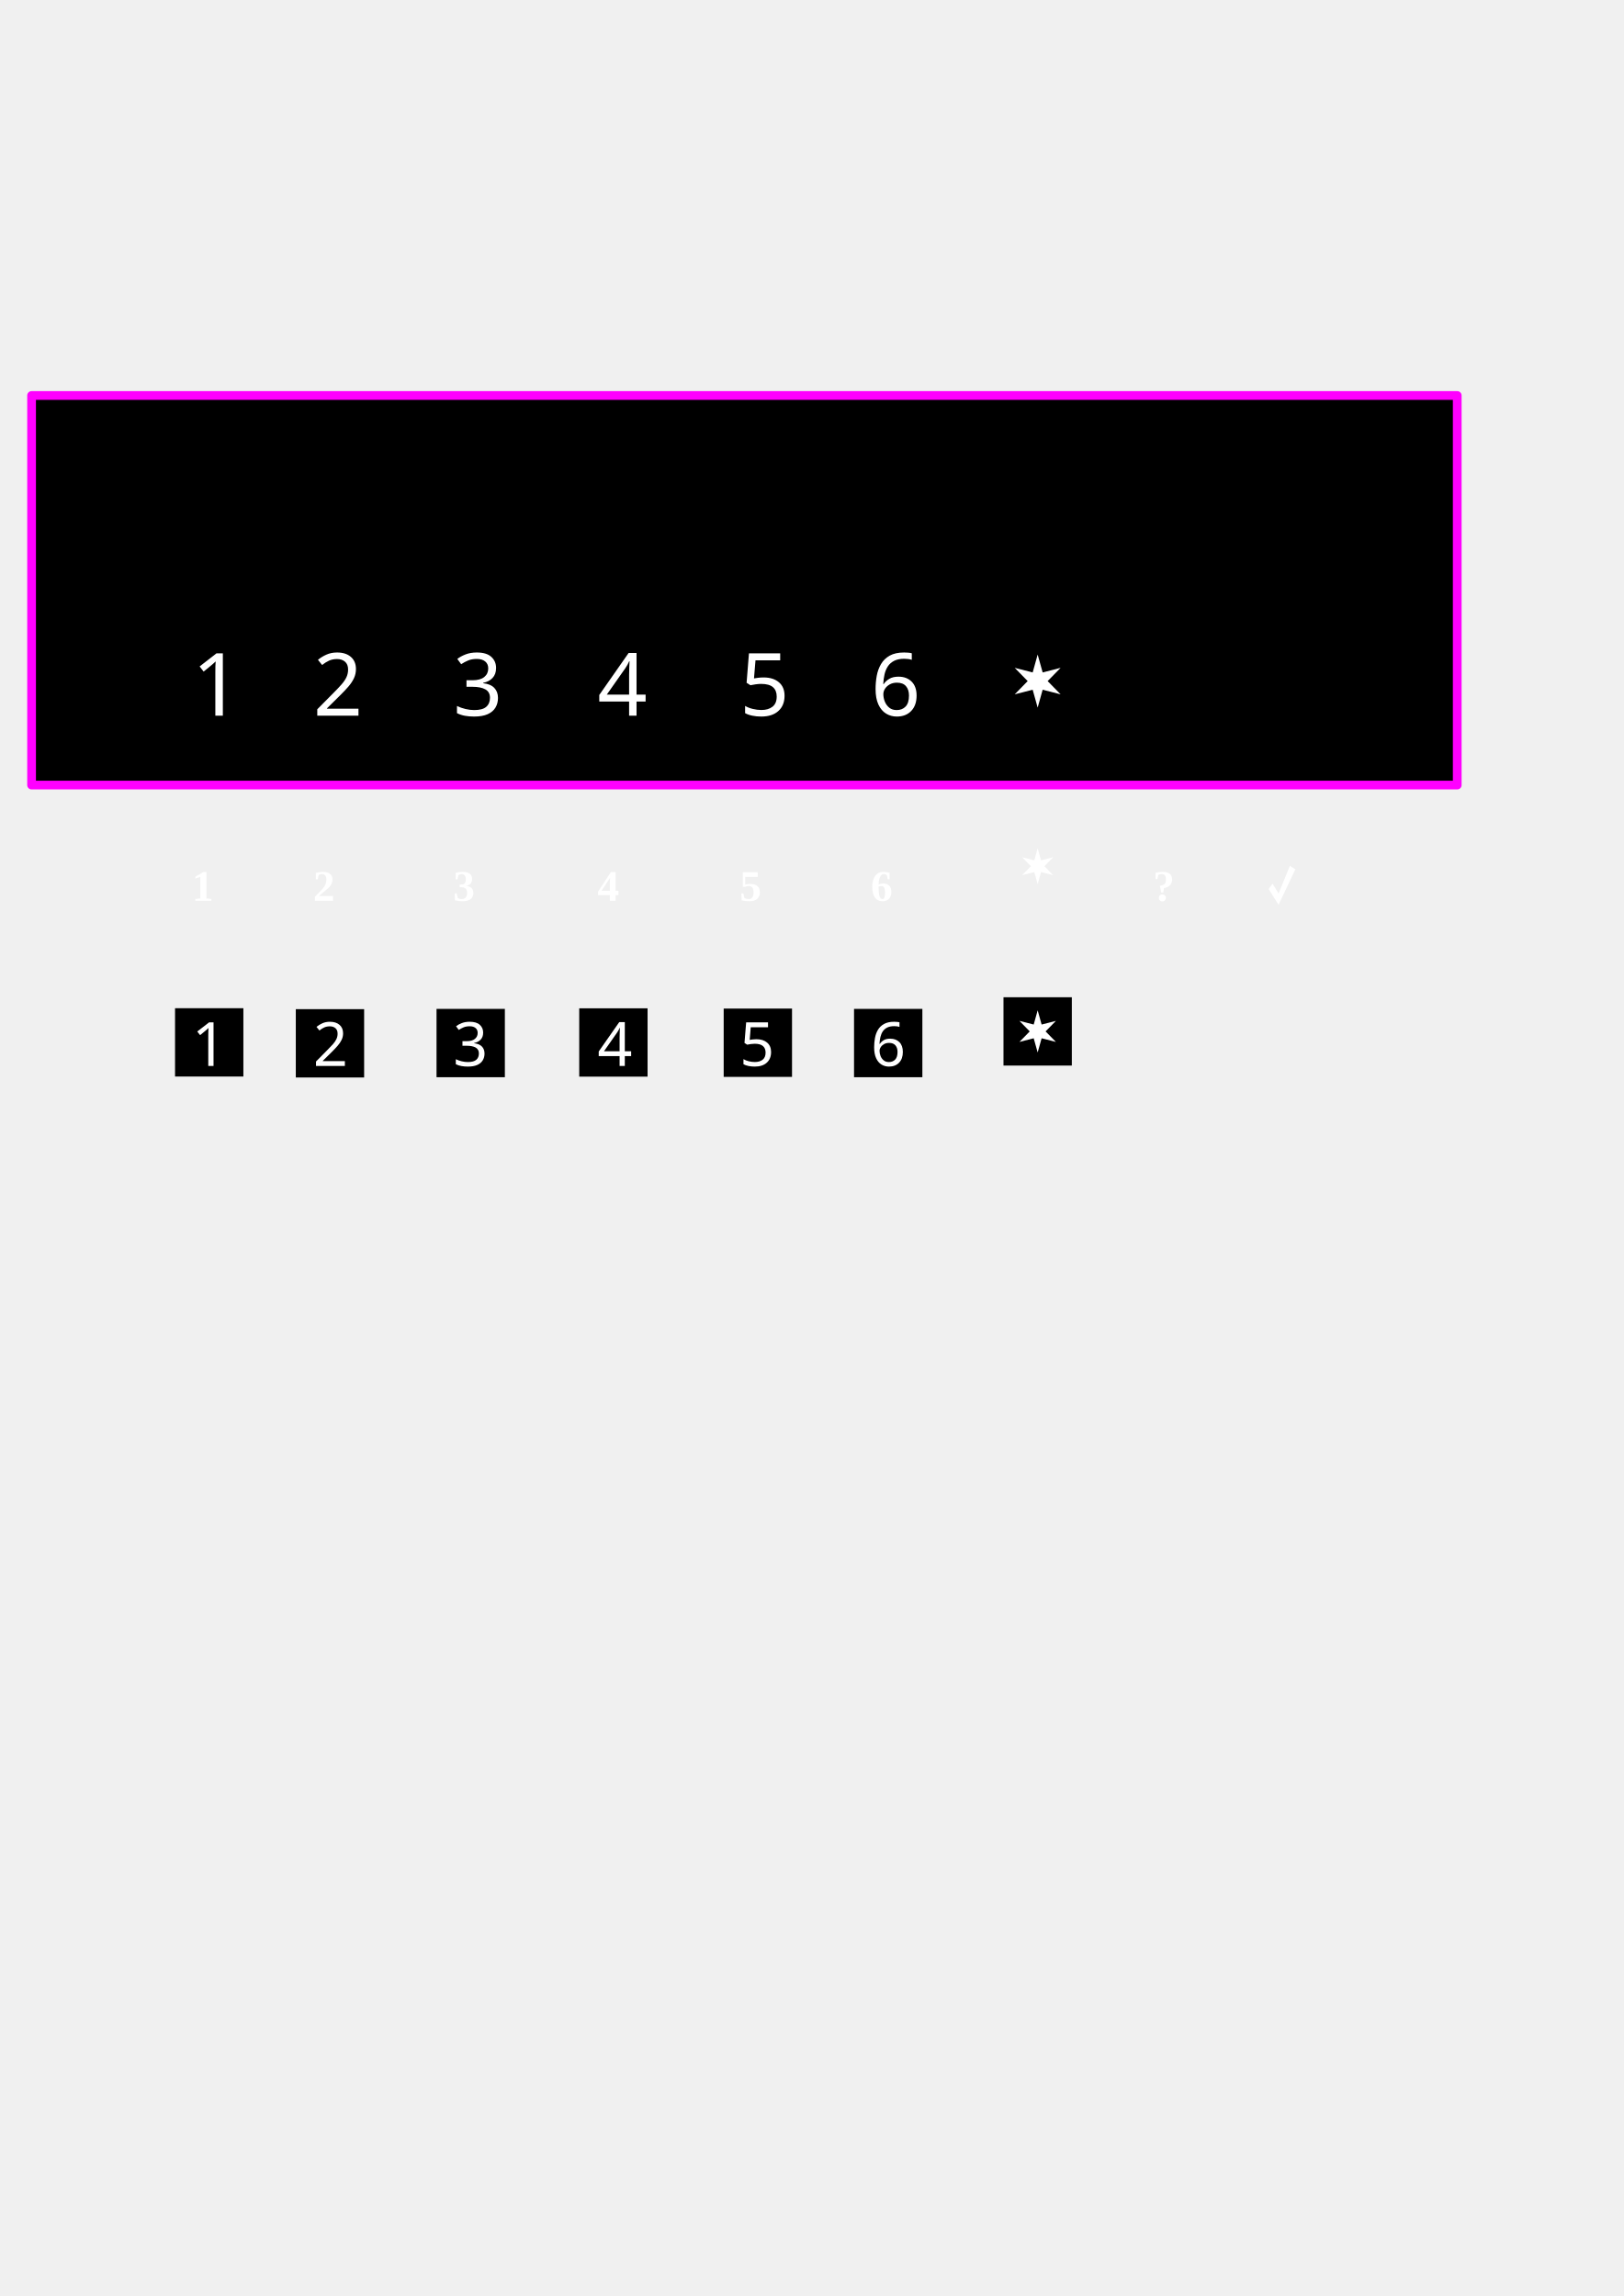
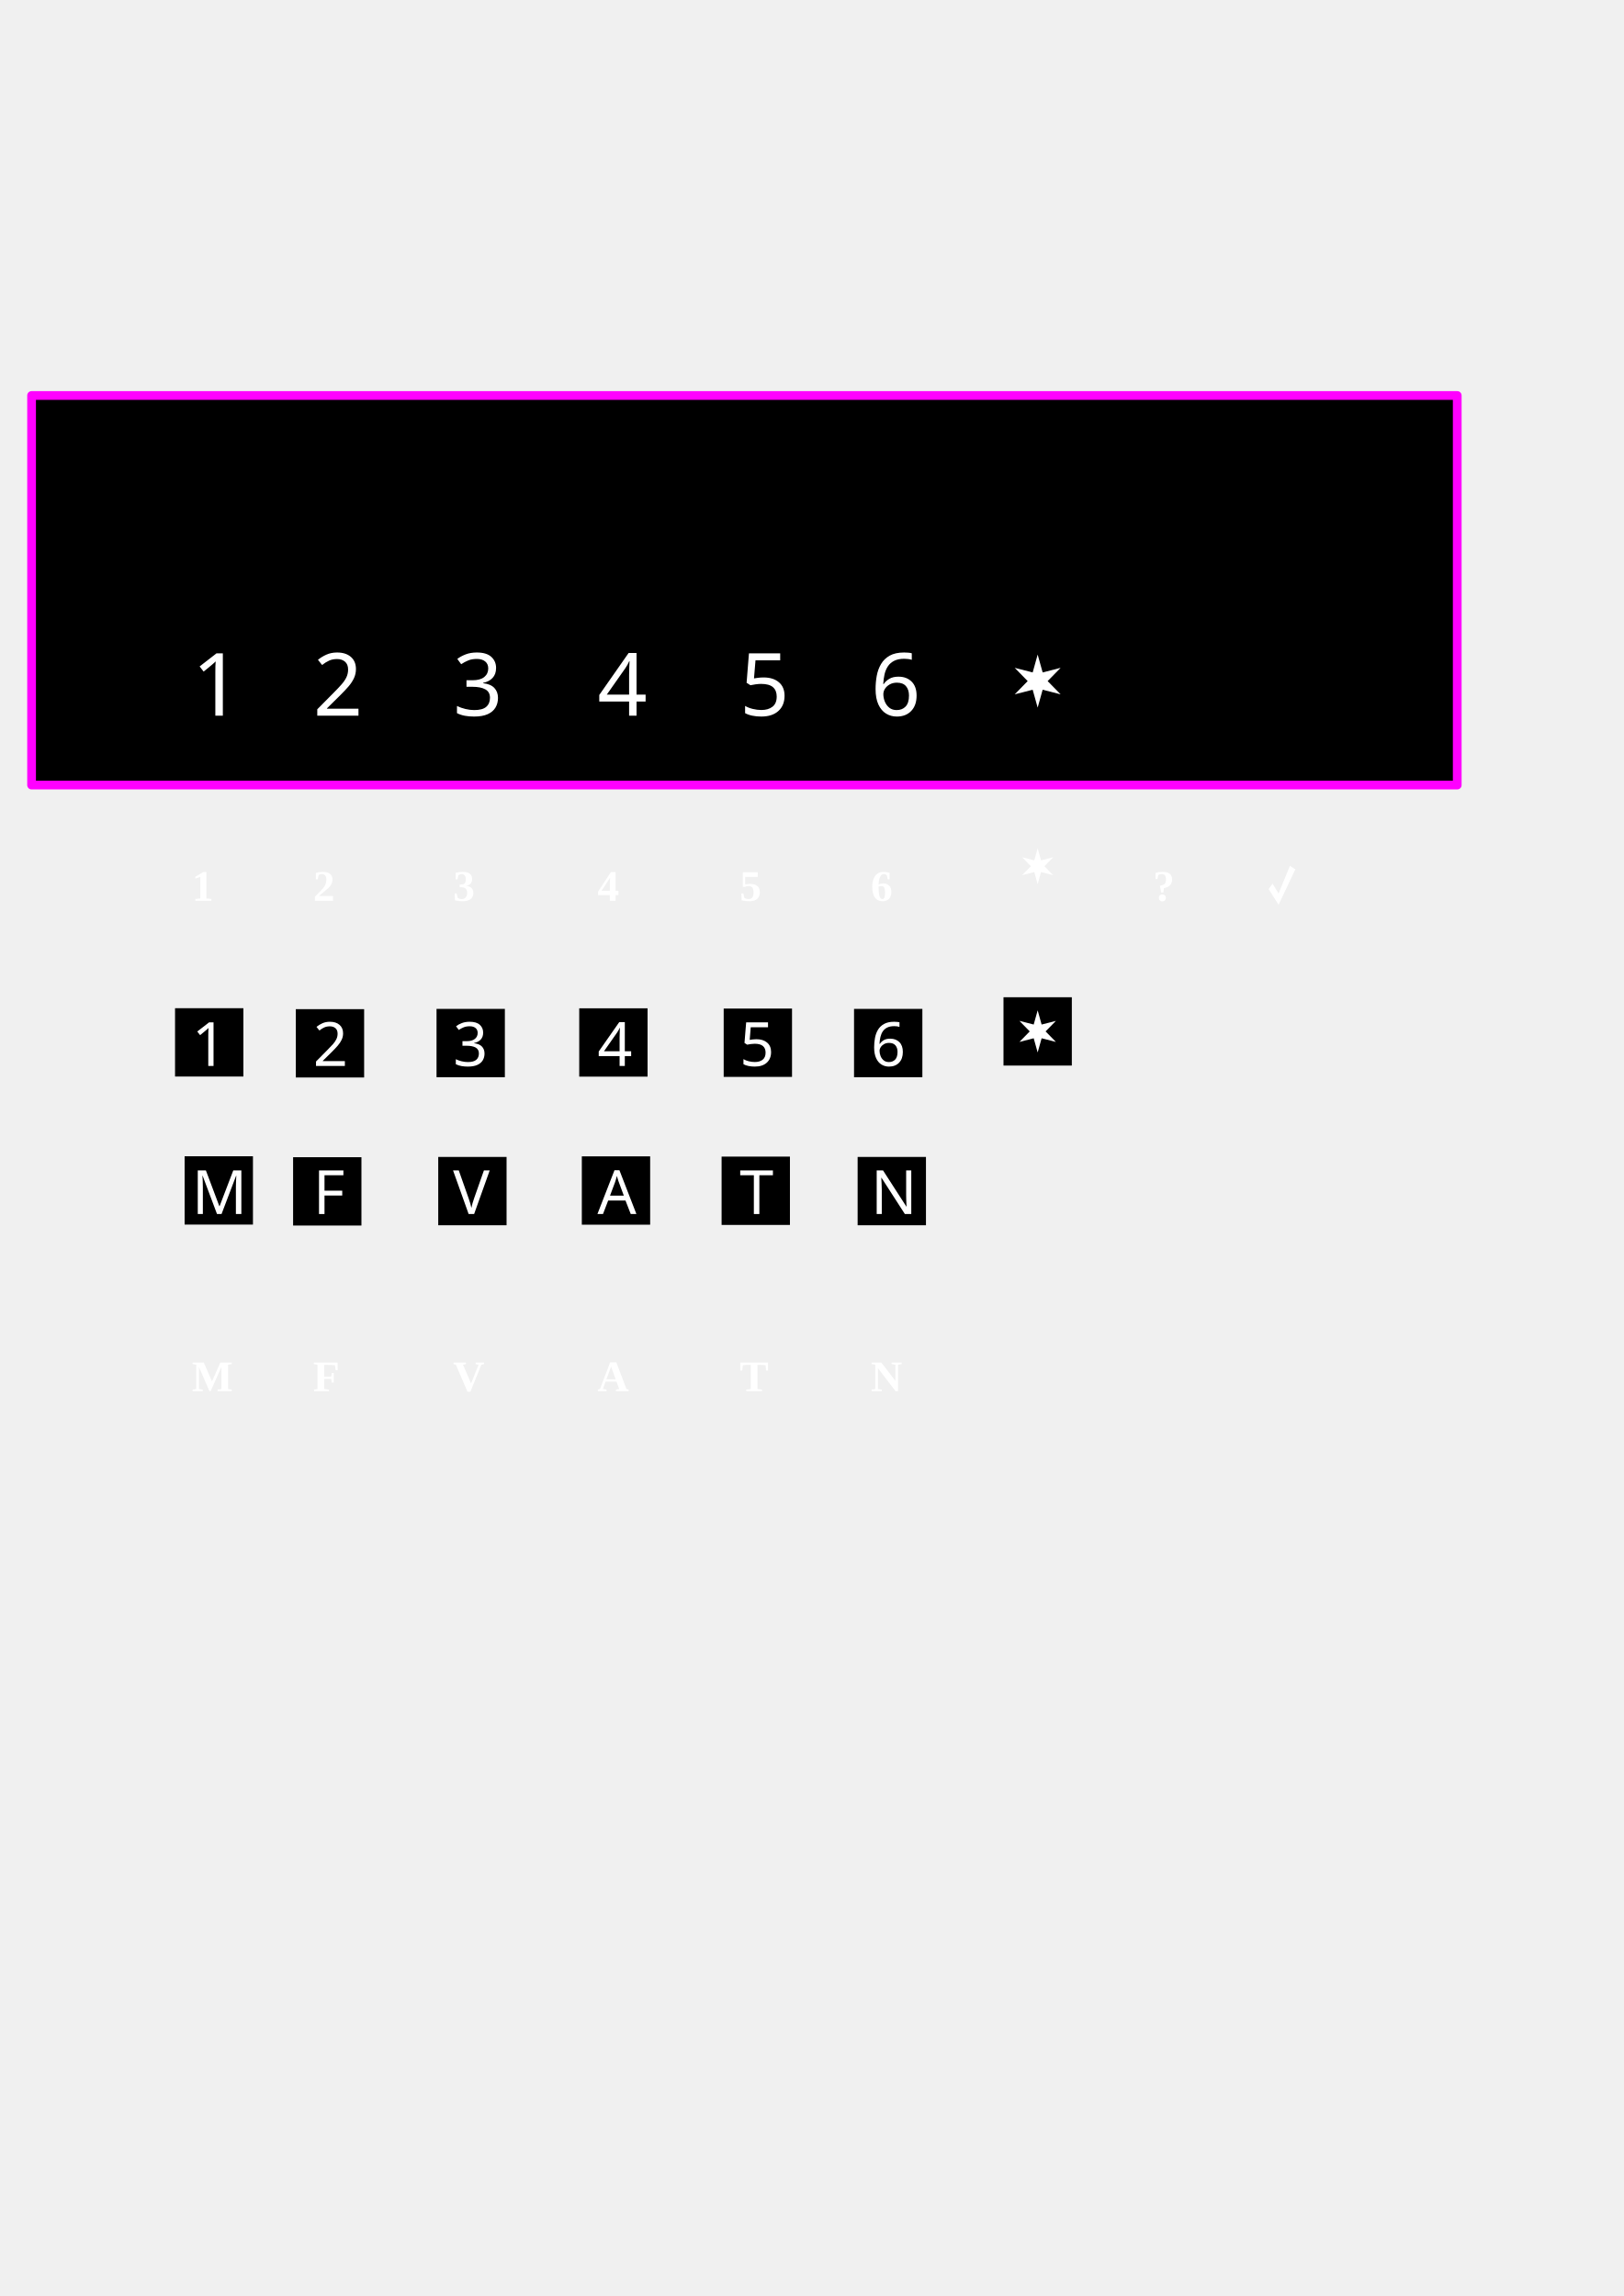
<svg xmlns="http://www.w3.org/2000/svg" width="744.094" height="1052.362" id="svg2" version="1.1">
  <defs id="defs4" />
  <g id="layer1">
    <rect y="181.272" x="14.474" height="178.557" width="653.333" id="rect3037" style="color:#000000;fill:#000000;fill-opacity:1;fill-rule:nonzero;stroke:#ff00ff;stroke-width:4;stroke-linecap:round;stroke-linejoin:round;stroke-miterlimit:4;stroke-opacity:1;stroke-dasharray:none;stroke-dashoffset:0;marker:none;visibility:visible;display:inline;overflow:visible;enable-background:accumulate" />
    <text xml:space="preserve" style="font-size:40px;font-style:normal;font-weight:normal;line-height:125%;letter-spacing:0px;word-spacing:0px;fill:#000000;fill-opacity:1;stroke:none;font-family:Andalus;-inkscape-font-specification:Andalus;font-stretch:normal;font-variant:normal;text-anchor:start;text-align:start;writing-mode:lr" x="148.022" y="300.745" id="text2985">
      <tspan id="tspan2987" x="148.022" y="300.745">123456*</tspan>
    </text>
    <rect style="color:#000000;fill:none;stroke:none;stroke-width:4;marker:none;visibility:visible;display:inline;overflow:visible;enable-background:accumulate" id="rect3019" width="31.315" height="31.315" x="75.93" y="390.235" />
    <text id="text2989" y="412.872" x="87.918" style="font-size:20px;font-style:normal;font-variant:normal;font-weight:bold;font-stretch:normal;text-align:start;line-height:125%;letter-spacing:0px;word-spacing:0px;writing-mode:lr;text-anchor:start;fill:#ffffff;fill-opacity:1;stroke:none;font-family:Univers LT Std 47 Cn Lt;-inkscape-font-specification:Univers LT Std 47 Cn Lt Bold" xml:space="preserve">
      <tspan y="412.872" x="87.918" id="tspan2991">1</tspan>
    </text>
    <rect y="390.135" x="132.199" height="31.315" width="31.315" id="rect3021" style="color:#000000;fill:none;stroke:none;stroke-width:4;marker:none;visibility:visible;display:inline;overflow:visible;enable-background:accumulate" />
    <text xml:space="preserve" style="font-size:20px;font-style:normal;font-variant:normal;font-weight:bold;font-stretch:normal;text-align:start;line-height:125%;letter-spacing:0px;word-spacing:0px;writing-mode:lr;text-anchor:start;fill:#ffffff;fill-opacity:1;stroke:none;font-family:Univers LT Std 47 Cn Lt;-inkscape-font-specification:Univers LT Std 47 Cn Lt Bold" x="143.476" y="412.872" id="text2997">
      <tspan id="tspan2999" x="143.476" y="412.872">2</tspan>
    </text>
    <rect style="color:#000000;fill:none;stroke:none;stroke-width:4;marker:none;visibility:visible;display:inline;overflow:visible;enable-background:accumulate" id="rect3023" width="31.315" height="31.315" x="196.313" y="390.224" />
    <text id="text3001" y="412.872" x="207.621" style="font-size:20px;font-style:normal;font-variant:normal;font-weight:bold;font-stretch:normal;text-align:start;line-height:125%;letter-spacing:0px;word-spacing:0px;writing-mode:lr;text-anchor:start;fill:#ffffff;fill-opacity:1;stroke:none;font-family:Univers LT Std 47 Cn Lt;-inkscape-font-specification:Univers LT Std 47 Cn Lt Bold" xml:space="preserve">
      <tspan y="412.872" x="207.621" id="tspan3003">3</tspan>
    </text>
    <rect y="390.204" x="262.658" height="31.315" width="31.315" id="rect3025" style="color:#000000;fill:none;stroke:none;stroke-width:4;marker:none;visibility:visible;display:inline;overflow:visible;enable-background:accumulate" />
    <text xml:space="preserve" style="font-size:20px;font-style:normal;font-variant:normal;font-weight:bold;font-stretch:normal;text-align:start;line-height:125%;letter-spacing:0px;word-spacing:0px;writing-mode:lr;text-anchor:start;fill:#ffffff;fill-opacity:1;stroke:none;font-family:Univers LT Std 47 Cn Lt;-inkscape-font-specification:Univers LT Std 47 Cn Lt Bold" x="273.786" y="412.872" id="text3005">
      <tspan id="tspan3007" x="273.786" y="412.872">4</tspan>
    </text>
    <rect style="color:#000000;fill:none;stroke:none;stroke-width:4;marker:none;visibility:visible;display:inline;overflow:visible;enable-background:accumulate" id="rect3027" width="31.315" height="31.315" x="327.838" y="390.332" />
    <text id="text3009" y="412.872" x="338.941" style="font-size:20px;font-style:normal;font-variant:normal;font-weight:bold;font-stretch:normal;text-align:start;line-height:125%;letter-spacing:0px;word-spacing:0px;writing-mode:lr;text-anchor:start;fill:#ffffff;fill-opacity:1;stroke:none;font-family:Univers LT Std 47 Cn Lt;-inkscape-font-specification:Univers LT Std 47 Cn Lt Bold" xml:space="preserve">
      <tspan y="412.872" x="338.941" id="tspan3011">5</tspan>
    </text>
    <rect y="390.207" x="387.827" height="31.315" width="31.315" id="rect3029" style="color:#000000;fill:none;stroke:none;stroke-width:4;marker:none;visibility:visible;display:inline;overflow:visible;enable-background:accumulate" />
    <text xml:space="preserve" style="font-size:20px;font-style:normal;font-variant:normal;font-weight:bold;font-stretch:normal;text-align:start;line-height:125%;letter-spacing:0px;word-spacing:0px;writing-mode:lr;text-anchor:start;fill:#ffffff;fill-opacity:1;stroke:none;font-family:Univers LT Std 47 Cn Lt;-inkscape-font-specification:Univers LT Std 47 Cn Lt Bold" x="399.045" y="412.872" id="text3013">
      <tspan id="tspan3015" x="399.045" y="412.872">6</tspan>
    </text>
    <rect style="color:#000000;fill:none;stroke:none;stroke-width:4;marker:none;visibility:visible;display:inline;overflow:visible;enable-background:accumulate" id="rect3031" width="31.315" height="31.315" x="459.872" y="381.368" />
    <path style="color:#000000;fill:#ffffff;fill-opacity:1;fill-rule:nonzero;stroke:none;stroke-width:4;marker:none;visibility:visible;display:inline;overflow:visible;enable-background:accumulate" id="path3017" d="m 387.507,404.363 -12.343,-3.168 -3.428,12.274 -3.428,-12.274 -12.343,3.168 8.915,-9.105 -8.915,-9.105 12.343,3.168 3.428,-12.274 3.428,12.274 12.343,-3.168 -8.915,9.105 z" transform="matrix(0.4514522,0,0,0.4514522,307.7082,218.5857)" />
    <text id="text3033" y="215.893" x="148.022" style="font-size:40px;font-style:normal;font-variant:normal;font-weight:normal;font-stretch:normal;text-align:start;line-height:125%;letter-spacing:0px;word-spacing:0px;writing-mode:lr-tb;text-anchor:start;fill:#000000;fill-opacity:1;stroke:none;font-family:Andalus;-inkscape-font-specification:Andalus" xml:space="preserve">
      <tspan y="215.893" x="148.022" id="tspan3035">123456*</tspan>
    </text>
    <rect y="296.903" x="83.627" height="31.315" width="31.315" id="rect3039" style="color:#000000;fill:none;stroke:none;stroke-width:4;marker:none;visibility:visible;display:inline;overflow:visible;enable-background:accumulate" />
    <text xml:space="preserve" style="font-size:40px;font-style:normal;font-variant:normal;font-weight:normal;font-stretch:normal;text-align:start;line-height:125%;letter-spacing:0px;word-spacing:0px;writing-mode:lr-tb;text-anchor:start;fill:#ffffff;fill-opacity:1;stroke:none;font-family:Andalus;-inkscape-font-specification:Andalus" x="87.918" y="328.02" id="text3041">
      <tspan id="tspan3043" x="87.918" y="328.02">1</tspan>
    </text>
    <rect style="color:#000000;fill:none;stroke:none;stroke-width:4;marker:none;visibility:visible;display:inline;overflow:visible;enable-background:accumulate" id="rect3045" width="31.315" height="31.315" x="138.873" y="296.903" />
    <text id="text3047" y="328.02" x="143.476" style="font-size:40px;font-style:normal;font-variant:normal;font-weight:normal;font-stretch:normal;text-align:start;line-height:125%;letter-spacing:0px;word-spacing:0px;writing-mode:lr-tb;text-anchor:start;fill:#ffffff;fill-opacity:1;stroke:none;font-family:Andalus;-inkscape-font-specification:Andalus" xml:space="preserve">
      <tspan y="328.02" x="143.476" id="tspan3049">2</tspan>
    </text>
    <rect y="296.903" x="203.516" height="31.315" width="31.315" id="rect3051" style="color:#000000;fill:none;stroke:none;stroke-width:4;marker:none;visibility:visible;display:inline;overflow:visible;enable-background:accumulate" />
    <text xml:space="preserve" style="font-size:40px;font-style:normal;font-variant:normal;font-weight:normal;font-stretch:normal;text-align:start;line-height:125%;letter-spacing:0px;word-spacing:0px;writing-mode:lr-tb;text-anchor:start;fill:#ffffff;fill-opacity:1;stroke:none;font-family:Andalus;-inkscape-font-specification:Andalus" x="207.621" y="328.02" id="text3053">
      <tspan id="tspan3055" x="207.621" y="328.02">3</tspan>
    </text>
    <rect style="color:#000000;fill:none;stroke:none;stroke-width:4;marker:none;visibility:visible;display:inline;overflow:visible;enable-background:accumulate" id="rect3057" width="31.315" height="31.315" x="268.578" y="296.903" />
    <text id="text3059" y="328.02" x="273.786" style="font-size:40px;font-style:normal;font-variant:normal;font-weight:normal;font-stretch:normal;text-align:start;line-height:125%;letter-spacing:0px;word-spacing:0px;writing-mode:lr-tb;text-anchor:start;fill:#ffffff;fill-opacity:1;stroke:none;font-family:Andalus;-inkscape-font-specification:Andalus" xml:space="preserve">
      <tspan y="328.02" x="273.786" id="tspan3061">4</tspan>
    </text>
    <rect y="296.903" x="335.227" height="31.315" width="31.315" id="rect3063" style="color:#000000;fill:none;stroke:none;stroke-width:4;marker:none;visibility:visible;display:inline;overflow:visible;enable-background:accumulate" />
    <text xml:space="preserve" style="font-size:40px;font-style:normal;font-variant:normal;font-weight:normal;font-stretch:normal;text-align:start;line-height:125%;letter-spacing:0px;word-spacing:0px;writing-mode:lr-tb;text-anchor:start;fill:#ffffff;fill-opacity:1;stroke:none;font-family:Andalus;-inkscape-font-specification:Andalus" x="338.941" y="328.02" id="text3065">
      <tspan id="tspan3067" x="338.941" y="328.02">5</tspan>
    </text>
    <rect style="color:#000000;fill:none;stroke:none;stroke-width:4;marker:none;visibility:visible;display:inline;overflow:visible;enable-background:accumulate" id="rect3069" width="31.315" height="31.315" x="394.803" y="296.903" />
    <text id="text3071" y="328.02" x="399.045" style="font-size:40px;font-style:normal;font-variant:normal;font-weight:normal;font-stretch:normal;text-align:start;line-height:125%;letter-spacing:0px;word-spacing:0px;writing-mode:lr-tb;text-anchor:start;fill:#ffffff;fill-opacity:1;stroke:none;font-family:Andalus;-inkscape-font-specification:Andalus" xml:space="preserve">
      <tspan y="328.02" x="399.045" id="tspan3073">6</tspan>
    </text>
    <rect y="296.903" x="459.872" height="31.315" width="31.315" id="rect3075" style="color:#000000;fill:none;stroke:none;stroke-width:4;marker:none;visibility:visible;display:inline;overflow:visible;enable-background:accumulate" />
    <path transform="matrix(0.6671799,0,0,0.6671799,227.5144,48.46476)" d="m 387.507,404.363 -12.343,-3.168 -3.428,12.274 -3.428,-12.274 -12.343,3.168 8.915,-9.105 -8.915,-9.105 12.343,3.168 3.428,-12.274 3.428,12.274 12.343,-3.168 -8.915,9.105 z" id="path3077" style="color:#000000;fill:#ffffff;fill-opacity:1;fill-rule:nonzero;stroke:none;stroke-width:4;marker:none;visibility:visible;display:inline;overflow:visible;enable-background:accumulate" />
    <rect y="462.108" x="80.217" height="31.315" width="31.315" id="rect3079" style="color:#000000;fill:#000000;stroke:none;stroke-width:4;marker:none;visibility:visible;display:inline;overflow:visible;enable-background:accumulate" />
    <text xml:space="preserve" style="font-size:28px;font-style:normal;font-variant:normal;font-weight:normal;font-stretch:normal;text-align:start;line-height:125%;letter-spacing:0px;word-spacing:0px;writing-mode:lr-tb;text-anchor:start;fill:#ffffff;fill-opacity:1;stroke:none;font-family:Andalus;-inkscape-font-specification:Andalus" x="87.918" y="488.587" id="text3081">
      <tspan id="tspan3083" x="87.918" y="488.587">1</tspan>
    </text>
    <rect style="color:#000000;fill:#000000;stroke:none;stroke-width:4;marker:none;visibility:visible;display:inline;overflow:visible;enable-background:accumulate" id="rect3085" width="31.315" height="31.315" x="135.557" y="462.545" />
    <text id="text3087" y="488.587" x="143.476" style="font-size:28px;font-style:normal;font-variant:normal;font-weight:normal;font-stretch:normal;text-align:start;line-height:125%;letter-spacing:0px;word-spacing:0px;writing-mode:lr-tb;text-anchor:start;fill:#ffffff;fill-opacity:1;stroke:none;font-family:Andalus;-inkscape-font-specification:Andalus" xml:space="preserve">
      <tspan y="488.587" x="143.476" id="tspan3089">2</tspan>
    </text>
    <rect y="462.422" x="200.05" height="31.315" width="31.315" id="rect3091" style="color:#000000;fill:#000000;stroke:none;stroke-width:4;marker:none;visibility:visible;display:inline;overflow:visible;enable-background:accumulate" />
    <text xml:space="preserve" style="font-size:28px;font-style:normal;font-variant:normal;font-weight:normal;font-stretch:normal;text-align:start;line-height:125%;letter-spacing:0px;word-spacing:0px;writing-mode:lr-tb;text-anchor:start;fill:#ffffff;fill-opacity:1;stroke:none;font-family:Andalus;-inkscape-font-specification:Andalus" x="207.621" y="488.587" id="text3093">
      <tspan id="tspan3095" x="207.621" y="488.587">3</tspan>
    </text>
    <rect style="color:#000000;fill:#000000;stroke:none;stroke-width:4;marker:none;visibility:visible;display:inline;overflow:visible;enable-background:accumulate" id="rect3097" width="31.315" height="31.315" x="265.443" y="462.156" />
    <text id="text3099" y="488.587" x="273.786" style="font-size:28px;font-style:normal;font-variant:normal;font-weight:normal;font-stretch:normal;text-align:start;line-height:125%;letter-spacing:0px;word-spacing:0px;writing-mode:lr-tb;text-anchor:start;fill:#ffffff;fill-opacity:1;stroke:none;font-family:Andalus;-inkscape-font-specification:Andalus" xml:space="preserve">
      <tspan y="488.587" x="273.786" id="tspan3101">4</tspan>
    </text>
    <rect y="462.272" x="331.644" height="31.315" width="31.315" id="rect3103" style="color:#000000;fill:#000000;stroke:none;stroke-width:4;marker:none;visibility:visible;display:inline;overflow:visible;enable-background:accumulate" />
    <text xml:space="preserve" style="font-size:28px;font-style:normal;font-variant:normal;font-weight:normal;font-stretch:normal;text-align:start;line-height:125%;letter-spacing:0px;word-spacing:0px;writing-mode:lr-tb;text-anchor:start;fill:#ffffff;fill-opacity:1;stroke:none;font-family:Andalus;-inkscape-font-specification:Andalus" x="338.941" y="488.587" id="text3105">
      <tspan id="tspan3107" x="338.941" y="488.587">5</tspan>
    </text>
    <rect style="color:#000000;fill:#000000;stroke:none;stroke-width:4;marker:none;visibility:visible;display:inline;overflow:visible;enable-background:accumulate" id="rect3109" width="31.315" height="31.315" x="391.378" y="462.422" />
    <text id="text3111" y="488.587" x="399.045" style="font-size:28px;font-style:normal;font-variant:normal;font-weight:normal;font-stretch:normal;text-align:start;line-height:125%;letter-spacing:0px;word-spacing:0px;writing-mode:lr-tb;text-anchor:start;fill:#ffffff;fill-opacity:1;stroke:none;font-family:Andalus;-inkscape-font-specification:Andalus" xml:space="preserve">
      <tspan y="488.587" x="399.045" id="tspan3113">6</tspan>
    </text>
    <rect y="457.083" x="459.872" height="31.315" width="31.315" id="rect3115" style="color:#000000;fill:#000000;stroke:none;stroke-width:4;marker:none;visibility:visible;display:inline;overflow:visible;enable-background:accumulate" />
    <path transform="matrix(0.5298986,0,0,0.5298986,278.5469,263.2934)" d="m 387.507,404.363 -12.343,-3.168 -3.428,12.274 -3.428,-12.274 -12.343,3.168 8.915,-9.105 -8.915,-9.105 12.343,3.168 3.428,-12.274 3.428,12.274 12.343,-3.168 -8.915,9.105 z" id="path3117" style="color:#000000;fill:#ffffff;fill-opacity:1;fill-rule:nonzero;stroke:none;stroke-width:4;marker:none;visibility:visible;display:inline;overflow:visible;enable-background:accumulate" />
    <rect style="color:#000000;fill:none;stroke:none;stroke-width:4;marker:none;visibility:visible;display:inline;overflow:visible;enable-background:accumulate" id="rect3055" width="31.315" height="31.315" x="517.112" y="390.207" />
    <text id="text3057" y="412.872" x="528.33" style="font-size:20px;font-style:normal;font-variant:normal;font-weight:bold;font-stretch:normal;text-align:start;line-height:125%;letter-spacing:0px;word-spacing:0px;writing-mode:lr-tb;text-anchor:start;fill:#ffffff;fill-opacity:1;stroke:none;font-family:Univers LT Std 47 Cn Lt;-inkscape-font-specification:Univers LT Std 47 Cn Lt Bold" xml:space="preserve">
      <tspan y="412.872" x="528.33" id="tspan3059">?</tspan>
    </text>
    <rect y="390.118" x="571.844" height="31.315" width="31.315" id="rect3067" style="color:#000000;fill:none;stroke:none;stroke-width:4;marker:none;visibility:visible;display:inline;overflow:visible;enable-background:accumulate" />
    <path style="fill:#ffffff;stroke:none" d="m 583.172,405.012 2.767,4.513 5.178,-12.677 2.5,1.607 -7.678,16.248 -4.552,-7.191 z" id="path3082" />
+     <rect style="color:#000000;fill:#000000;stroke:none;stroke-width:4;marker:none;visibility:visible;display:inline;overflow:visible;enable-background:accumulate" id="rect3052" width="31.315" height="31.315" x="84.606" y="529.965" />
+     <text id="text3054" y="556.444" x="87.918" style="font-size:28px;font-style:normal;font-variant:normal;font-weight:normal;font-stretch:normal;text-align:start;line-height:125%;letter-spacing:0px;word-spacing:0px;writing-mode:lr-tb;text-anchor:start;fill:#ffffff;fill-opacity:1;stroke:none;font-family:Andalus;-inkscape-font-specification:Andalus" xml:space="preserve">
+       <tspan y="556.444" x="87.918" id="tspan3056">M</tspan>
+     </text>
+     <rect style="color:#000000;fill:#000000;fill-opacity:1;fill-rule:nonzero;stroke:#ff0000;stroke-width:2;stroke-linecap:round;stroke-linejoin:round;stroke-miterlimit:4;stroke-opacity:1;stroke-dasharray:none;stroke-dashoffset:0;marker:none;visibility:visible;display:inline;overflow:visible;enable-background:accumulate" id="rect3174" width="655.589" height="148.998" x="-677.307" y="559.408" />
+     <rect y="530.403" x="134.32" height="31.315" width="31.315" id="rect3058" style="color:#000000;fill:#000000;stroke:none;stroke-width:4;marker:none;visibility:visible;display:inline;overflow:visible;enable-background:accumulate" />
+     <text xml:space="preserve" style="font-size:28px;font-style:normal;font-variant:normal;font-weight:normal;font-stretch:normal;text-align:start;line-height:125%;letter-spacing:0px;word-spacing:0px;writing-mode:lr-tb;text-anchor:start;fill:#ffffff;fill-opacity:1;stroke:none;font-family:Andalus;-inkscape-font-specification:Andalus" x="143.476" y="556.444" id="text3060">
+       <tspan id="tspan3062" x="143.476" y="556.444">F</tspan>
+     </text>
+     <rect style="color:#000000;fill:#000000;stroke:none;stroke-width:4;marker:none;visibility:visible;display:inline;overflow:visible;enable-background:accumulate" id="rect3064" width="31.315" height="31.315" x="200.83" y="530.28" />
+     <text id="text3066" y="556.444" x="207.621" style="font-size:28px;font-style:normal;font-variant:normal;font-weight:normal;font-stretch:normal;text-align:start;line-height:125%;letter-spacing:0px;word-spacing:0px;writing-mode:lr-tb;text-anchor:start;fill:#ffffff;fill-opacity:1;stroke:none;font-family:Andalus;-inkscape-font-specification:Andalus" xml:space="preserve">
+       <tspan y="556.444" x="207.621" id="tspan3068">V</tspan>
+     </text>
+     <rect y="530.013" x="266.632" height="31.315" width="31.315" id="rect3070" style="color:#000000;fill:#000000;stroke:none;stroke-width:4;marker:none;visibility:visible;display:inline;overflow:visible;enable-background:accumulate" />
+     <text xml:space="preserve" style="font-size:28px;font-style:normal;font-variant:normal;font-weight:normal;font-stretch:normal;text-align:start;line-height:125%;letter-spacing:0px;word-spacing:0px;writing-mode:lr-tb;text-anchor:start;fill:#ffffff;fill-opacity:1;stroke:none;font-family:Andalus;-inkscape-font-specification:Andalus" x="273.786" y="556.444" id="text3072">
+       <tspan id="tspan3074" x="273.786" y="556.444">A</tspan>
+     </text>
+     <rect style="color:#000000;fill:#000000;stroke:none;stroke-width:4;marker:none;visibility:visible;display:inline;overflow:visible;enable-background:accumulate" id="rect3076" width="31.315" height="31.315" x="330.687" y="530.129" />
+     <text id="text3078" y="556.444" x="338.941" style="font-size:28px;font-style:normal;font-variant:normal;font-weight:normal;font-stretch:normal;text-align:start;line-height:125%;letter-spacing:0px;word-spacing:0px;writing-mode:lr-tb;text-anchor:start;fill:#ffffff;fill-opacity:1;stroke:none;font-family:Andalus;-inkscape-font-specification:Andalus" xml:space="preserve">
+       <tspan y="556.444" x="338.941" id="tspan3080">T</tspan>
+     </text>
+     <rect y="530.28" x="393.026" height="31.315" width="31.315" id="rect3082" style="color:#000000;fill:#000000;stroke:none;stroke-width:4;marker:none;visibility:visible;display:inline;overflow:visible;enable-background:accumulate" />
+     <text xml:space="preserve" style="font-size:28px;font-style:normal;font-variant:normal;font-weight:normal;font-stretch:normal;text-align:start;line-height:125%;letter-spacing:0px;word-spacing:0px;writing-mode:lr-tb;text-anchor:start;fill:#ffffff;fill-opacity:1;stroke:none;font-family:Andalus;-inkscape-font-specification:Andalus" x="399.045" y="556.444" id="text3084">
+       <tspan id="tspan3086" x="399.045" y="556.444">N</tspan>
+     </text>
+     <rect y="614.994" x="80.59" height="31.315" width="31.315" id="rect3138" style="color:#000000;fill:none;stroke:none;stroke-width:4;marker:none;visibility:visible;display:inline;overflow:visible;enable-background:accumulate" />
+     <text xml:space="preserve" style="font-size:20px;font-style:normal;font-variant:normal;font-weight:bold;font-stretch:normal;text-align:start;line-height:125%;letter-spacing:0px;word-spacing:0px;writing-mode:lr-tb;text-anchor:start;fill:#ffffff;fill-opacity:1;stroke:none;font-family:Univers LT Std 47 Cn Lt;-inkscape-font-specification:Univers LT Std 47 Cn Lt Bold" x="87.918" y="637.631" id="text3140">
+       <tspan id="tspan3142" x="87.918" y="637.631">M</tspan>
+     </text>
+     <rect style="color:#000000;fill:none;stroke:none;stroke-width:4;marker:none;visibility:visible;display:inline;overflow:visible;enable-background:accumulate" id="rect3144" width="31.315" height="31.315" x="132.769" y="614.894" />
+     <text id="text3146" y="637.631" x="143.476" style="font-size:20px;font-style:normal;font-variant:normal;font-weight:bold;font-stretch:normal;text-align:start;line-height:125%;letter-spacing:0px;word-spacing:0px;writing-mode:lr-tb;text-anchor:start;fill:#ffffff;fill-opacity:1;stroke:none;font-family:Univers LT Std 47 Cn Lt;-inkscape-font-specification:Univers LT Std 47 Cn Lt Bold" xml:space="preserve">
+       <tspan y="637.631" x="143.476" id="tspan3148">F</tspan>
+     </text>
+     <rect y="614.983" x="197.523" height="31.315" width="31.315" id="rect3150" style="color:#000000;fill:none;stroke:none;stroke-width:4;marker:none;visibility:visible;display:inline;overflow:visible;enable-background:accumulate" />
+     <text xml:space="preserve" style="font-size:20px;font-style:normal;font-variant:normal;font-weight:bold;font-stretch:normal;text-align:start;line-height:125%;letter-spacing:0px;word-spacing:0px;writing-mode:lr-tb;text-anchor:start;fill:#ffffff;fill-opacity:1;stroke:none;font-family:Univers LT Std 47 Cn Lt;-inkscape-font-specification:Univers LT Std 47 Cn Lt Bold" x="207.621" y="637.631" id="text3152">
+       <tspan id="tspan3154" x="207.621" y="637.631">V</tspan>
+     </text>
+     <rect style="color:#000000;fill:none;stroke:none;stroke-width:4;marker:none;visibility:visible;display:inline;overflow:visible;enable-background:accumulate" id="rect3156" width="31.315" height="31.315" x="264.238" y="614.963" />
+     <text id="text3158" y="637.631" x="273.786" style="font-size:20px;font-style:normal;font-variant:normal;font-weight:bold;font-stretch:normal;text-align:start;line-height:125%;letter-spacing:0px;word-spacing:0px;writing-mode:lr-tb;text-anchor:start;fill:#ffffff;fill-opacity:1;stroke:none;font-family:Univers LT Std 47 Cn Lt;-inkscape-font-specification:Univers LT Std 47 Cn Lt Bold" xml:space="preserve">
+       <tspan y="637.631" x="273.786" id="tspan3160">A</tspan>
+     </text>
+     <rect y="615.091" x="328.273" height="31.315" width="31.315" id="rect3162" style="color:#000000;fill:none;stroke:none;stroke-width:4;marker:none;visibility:visible;display:inline;overflow:visible;enable-background:accumulate" />
+     <text xml:space="preserve" style="font-size:20px;font-style:normal;font-variant:normal;font-weight:bold;font-stretch:normal;text-align:start;line-height:125%;letter-spacing:0px;word-spacing:0px;writing-mode:lr-tb;text-anchor:start;fill:#ffffff;fill-opacity:1;stroke:none;font-family:Univers LT Std 47 Cn Lt;-inkscape-font-specification:Univers LT Std 47 Cn Lt Bold" x="338.941" y="637.631" id="text3164">
+       <tspan id="tspan3166" x="338.941" y="637.631">T</tspan>
+     </text>
+     <rect style="color:#000000;fill:none;stroke:none;stroke-width:4;marker:none;visibility:visible;display:inline;overflow:visible;enable-background:accumulate" id="rect3168" width="31.315" height="31.315" x="390.057" y="614.966" />
+     <text id="text3170" y="637.631" x="399.045" style="font-size:20px;font-style:normal;font-variant:normal;font-weight:bold;font-stretch:normal;text-align:start;line-height:125%;letter-spacing:0px;word-spacing:0px;writing-mode:lr-tb;text-anchor:start;fill:#ffffff;fill-opacity:1;stroke:none;font-family:Univers LT Std 47 Cn Lt;-inkscape-font-specification:Univers LT Std 47 Cn Lt Bold" xml:space="preserve">
+       <tspan y="637.631" x="399.045" id="tspan3172">N</tspan>
+     </text>
  </g>
</svg>
